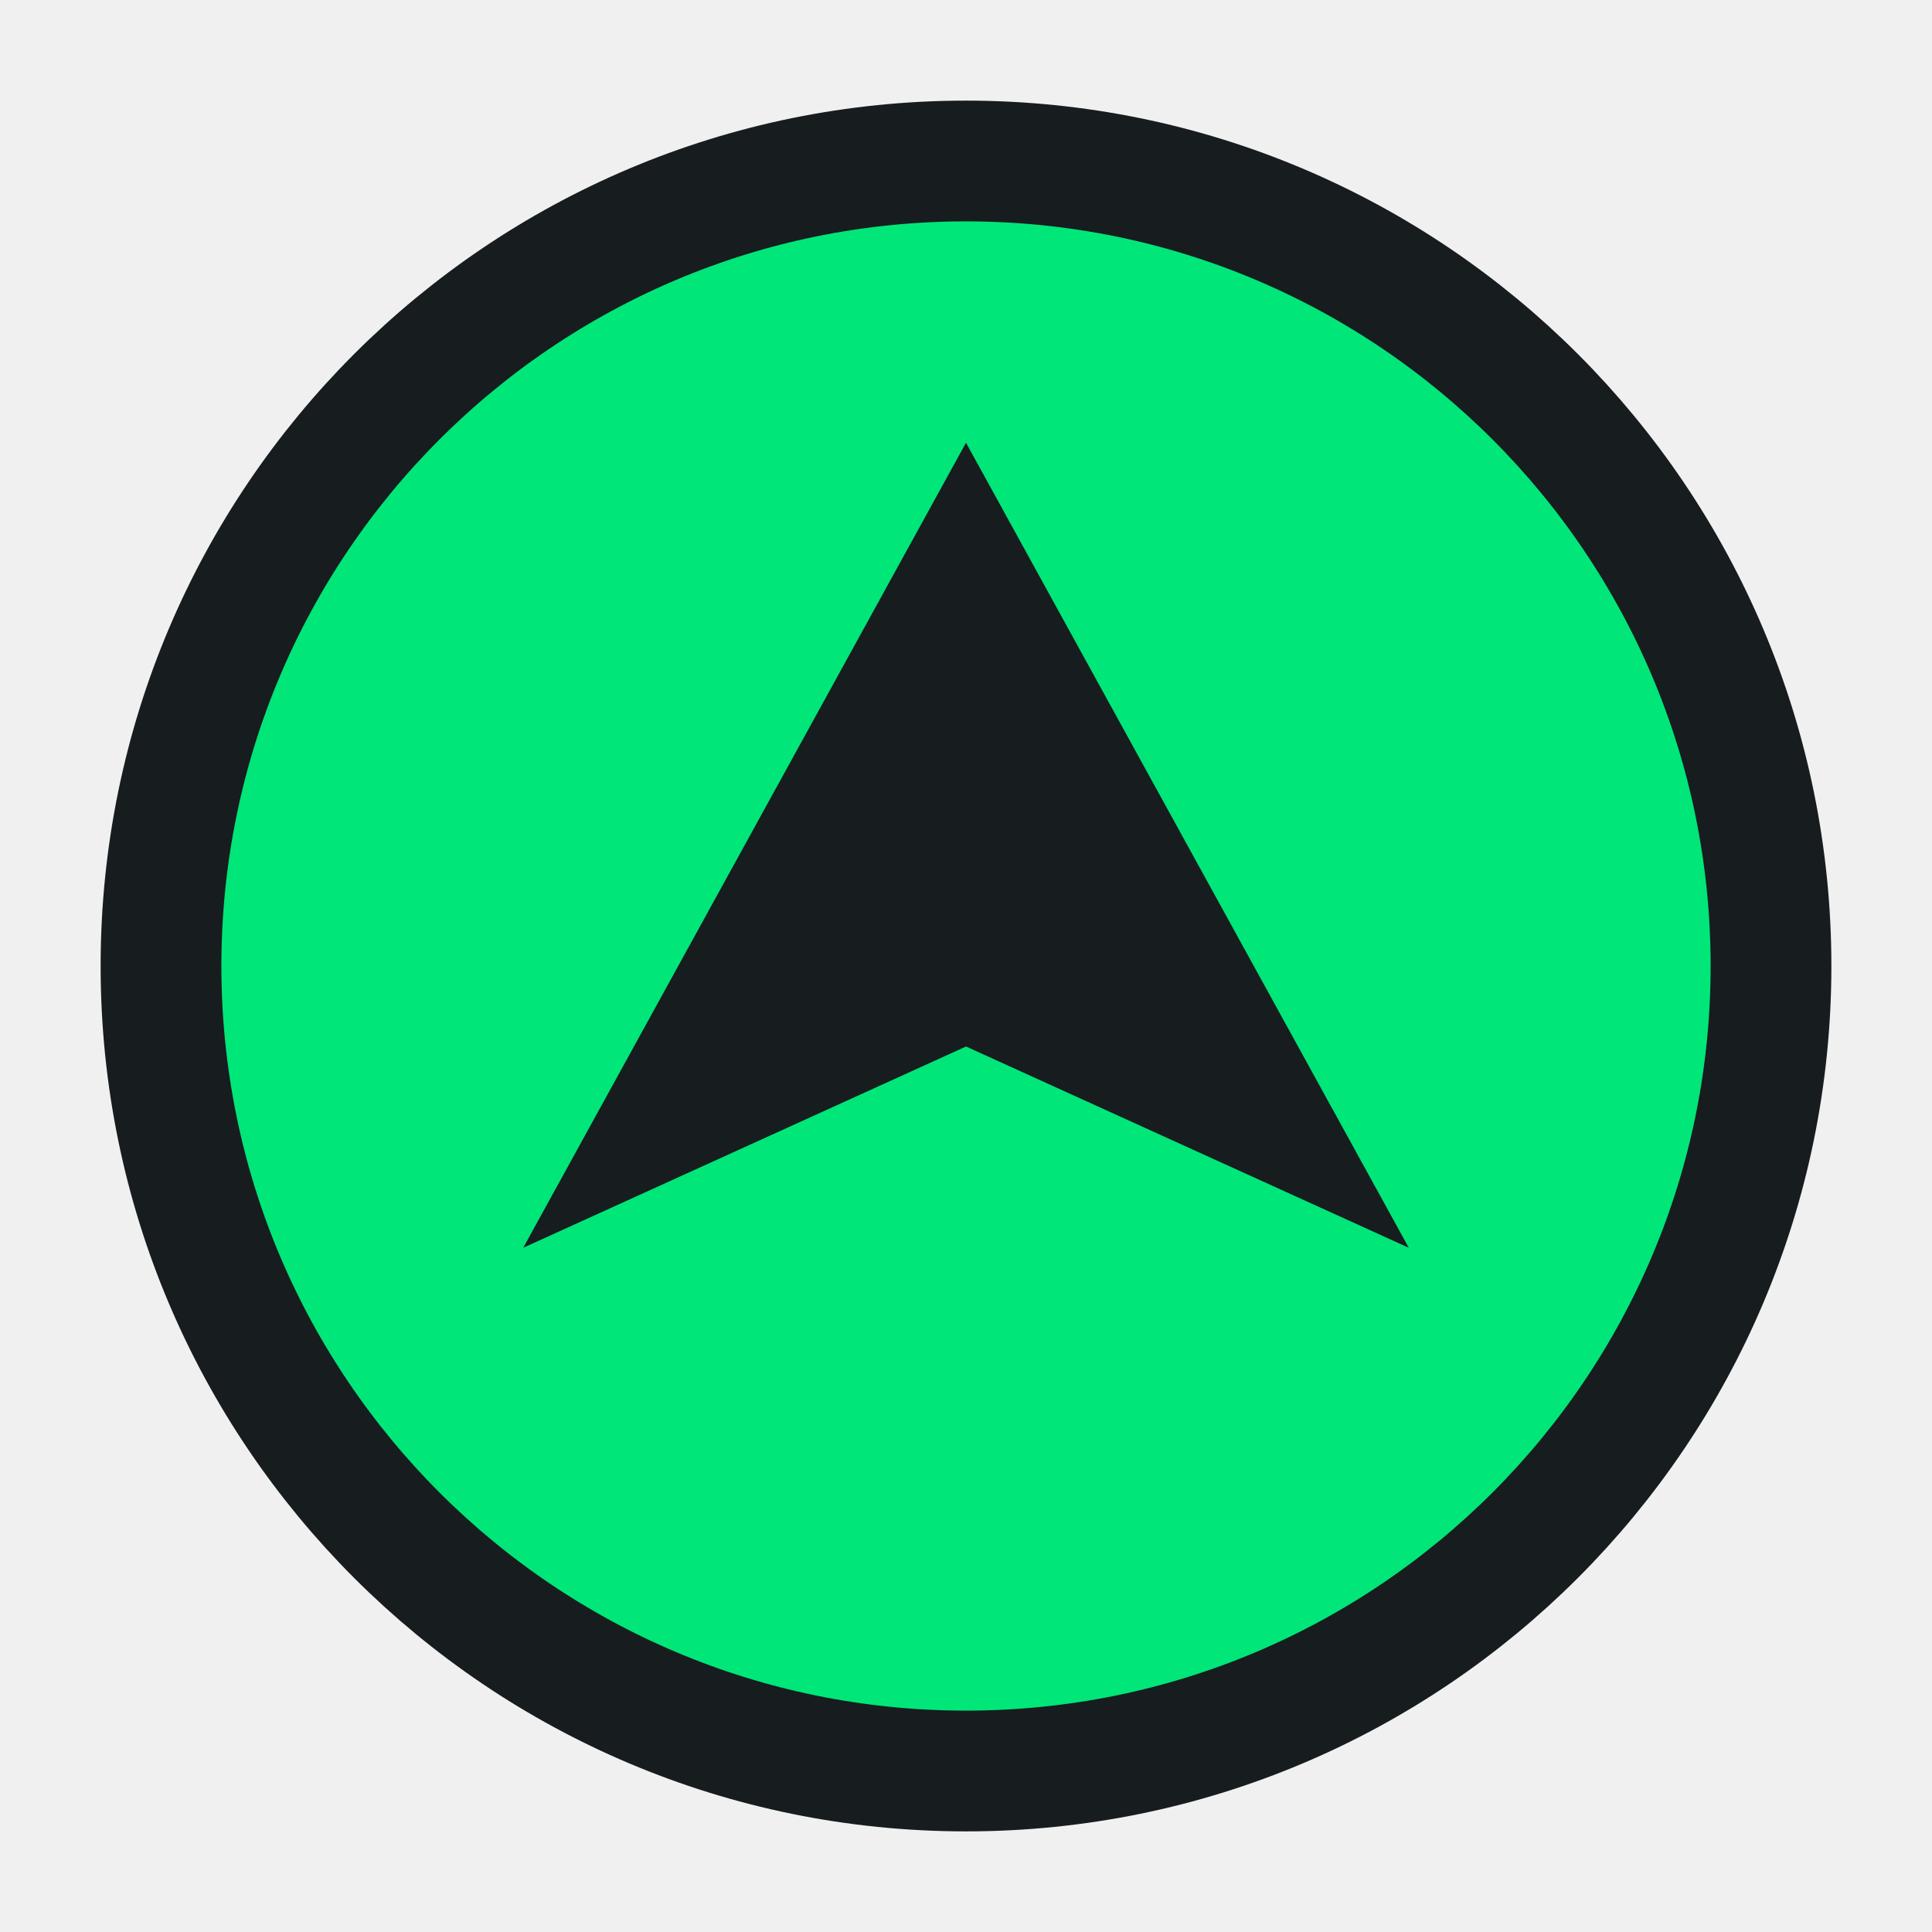
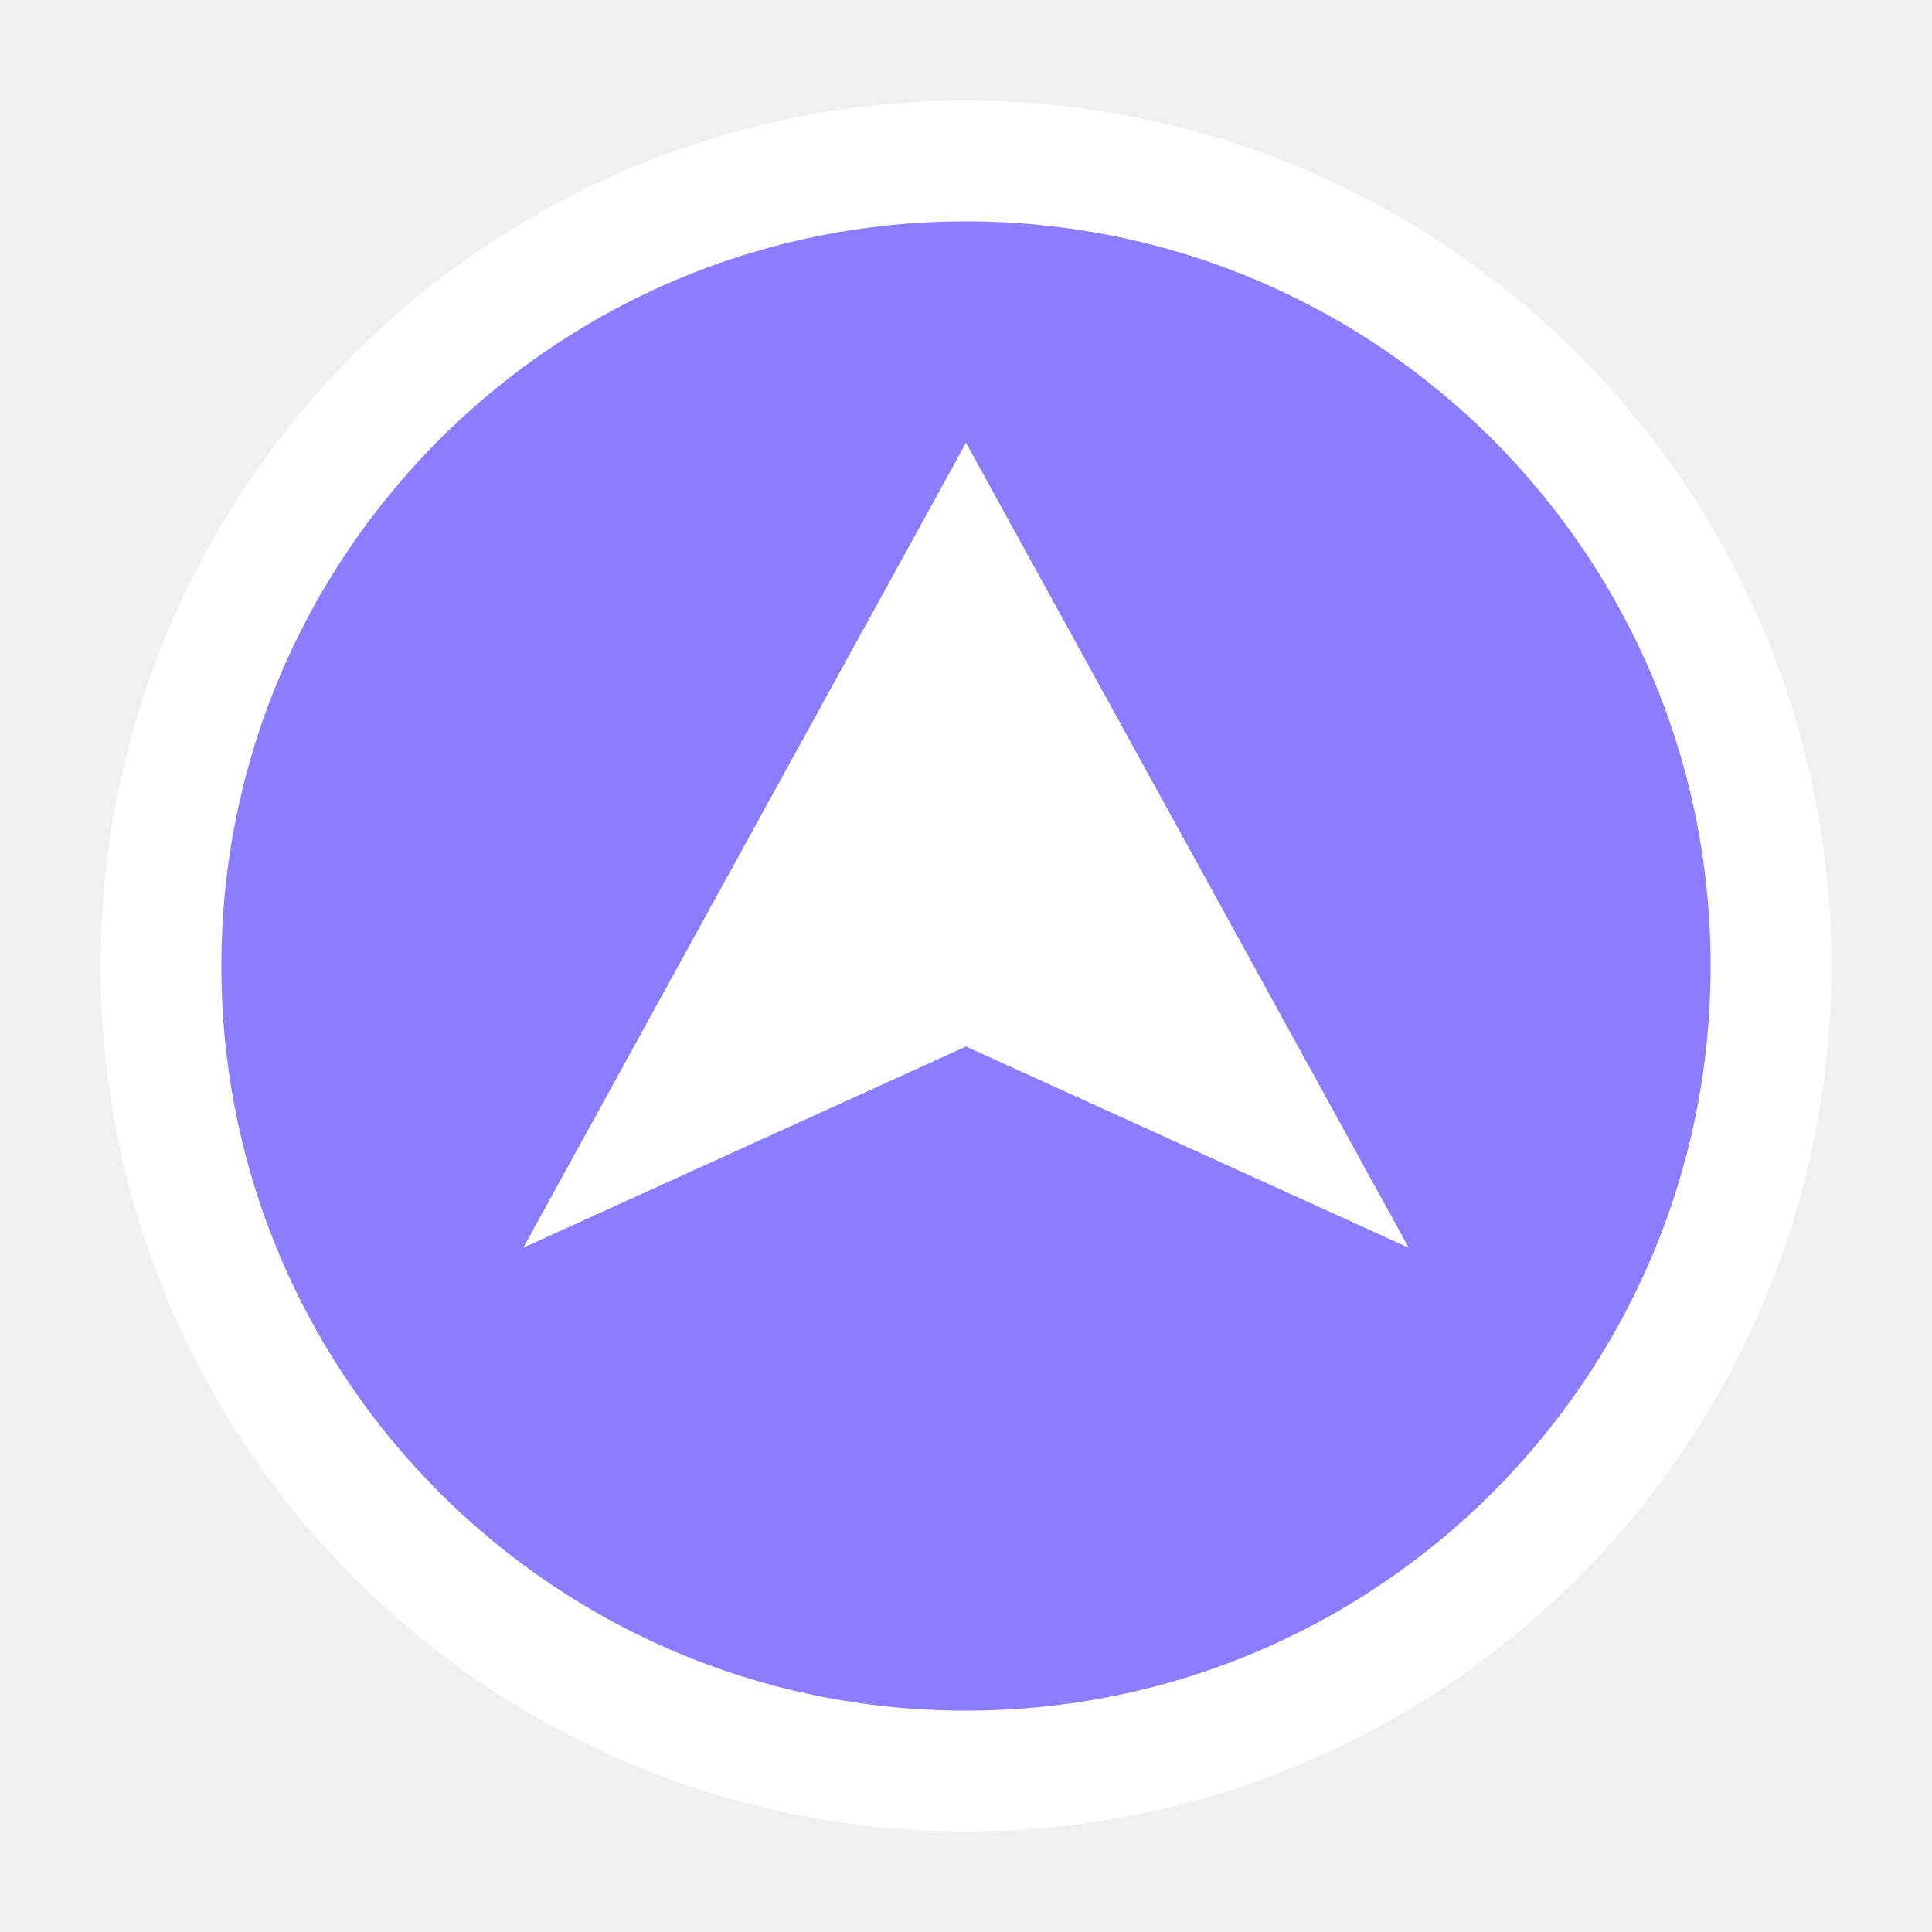
<svg xmlns="http://www.w3.org/2000/svg" viewBox="0 0 48 48">
-   <circle cx="24" cy="24" r="20" fill="#00e678" stroke="#171c1f" stroke-width="3" />
-   <path d="M24 11 35 31 24 26 13 31Z" fill="#171c1f" />
+   <circle cx="24" cy="24" r="20" fill="#8a7dff" stroke="#ffffff" stroke-width="3" />
+   <path d="M24 11 35 31 24 26 13 31Z" fill="#ffffff" />
</svg>
